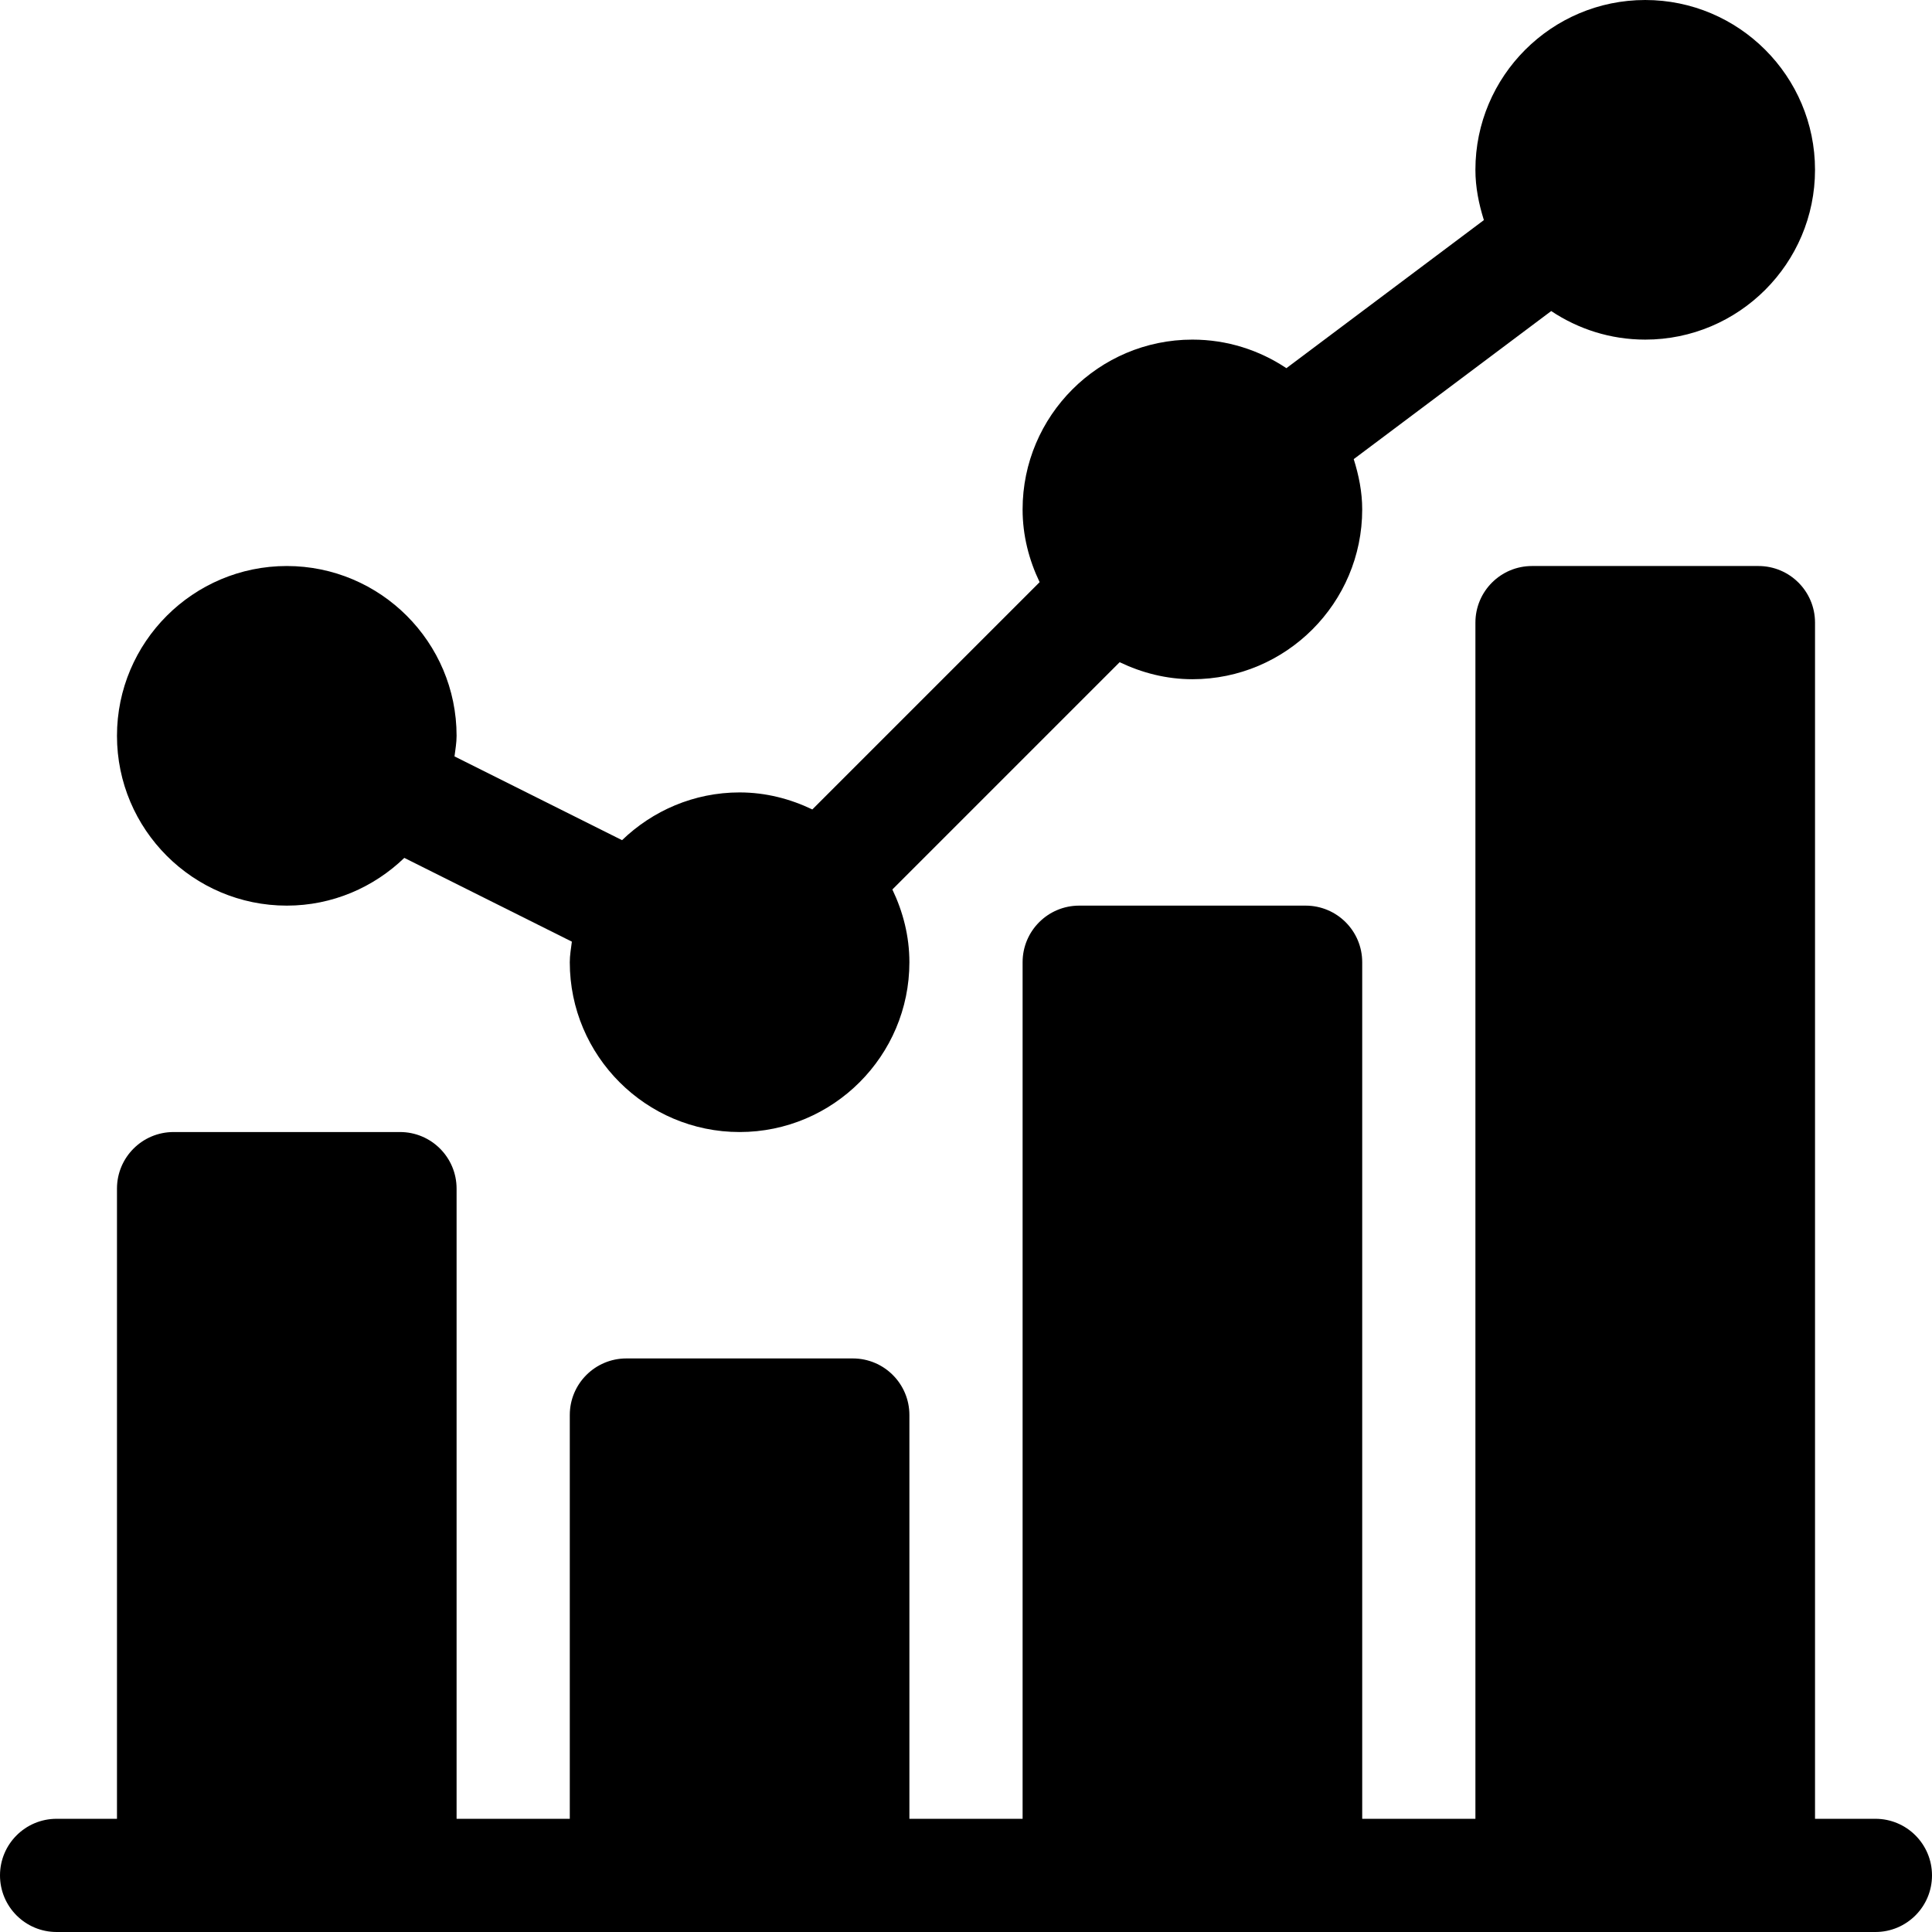
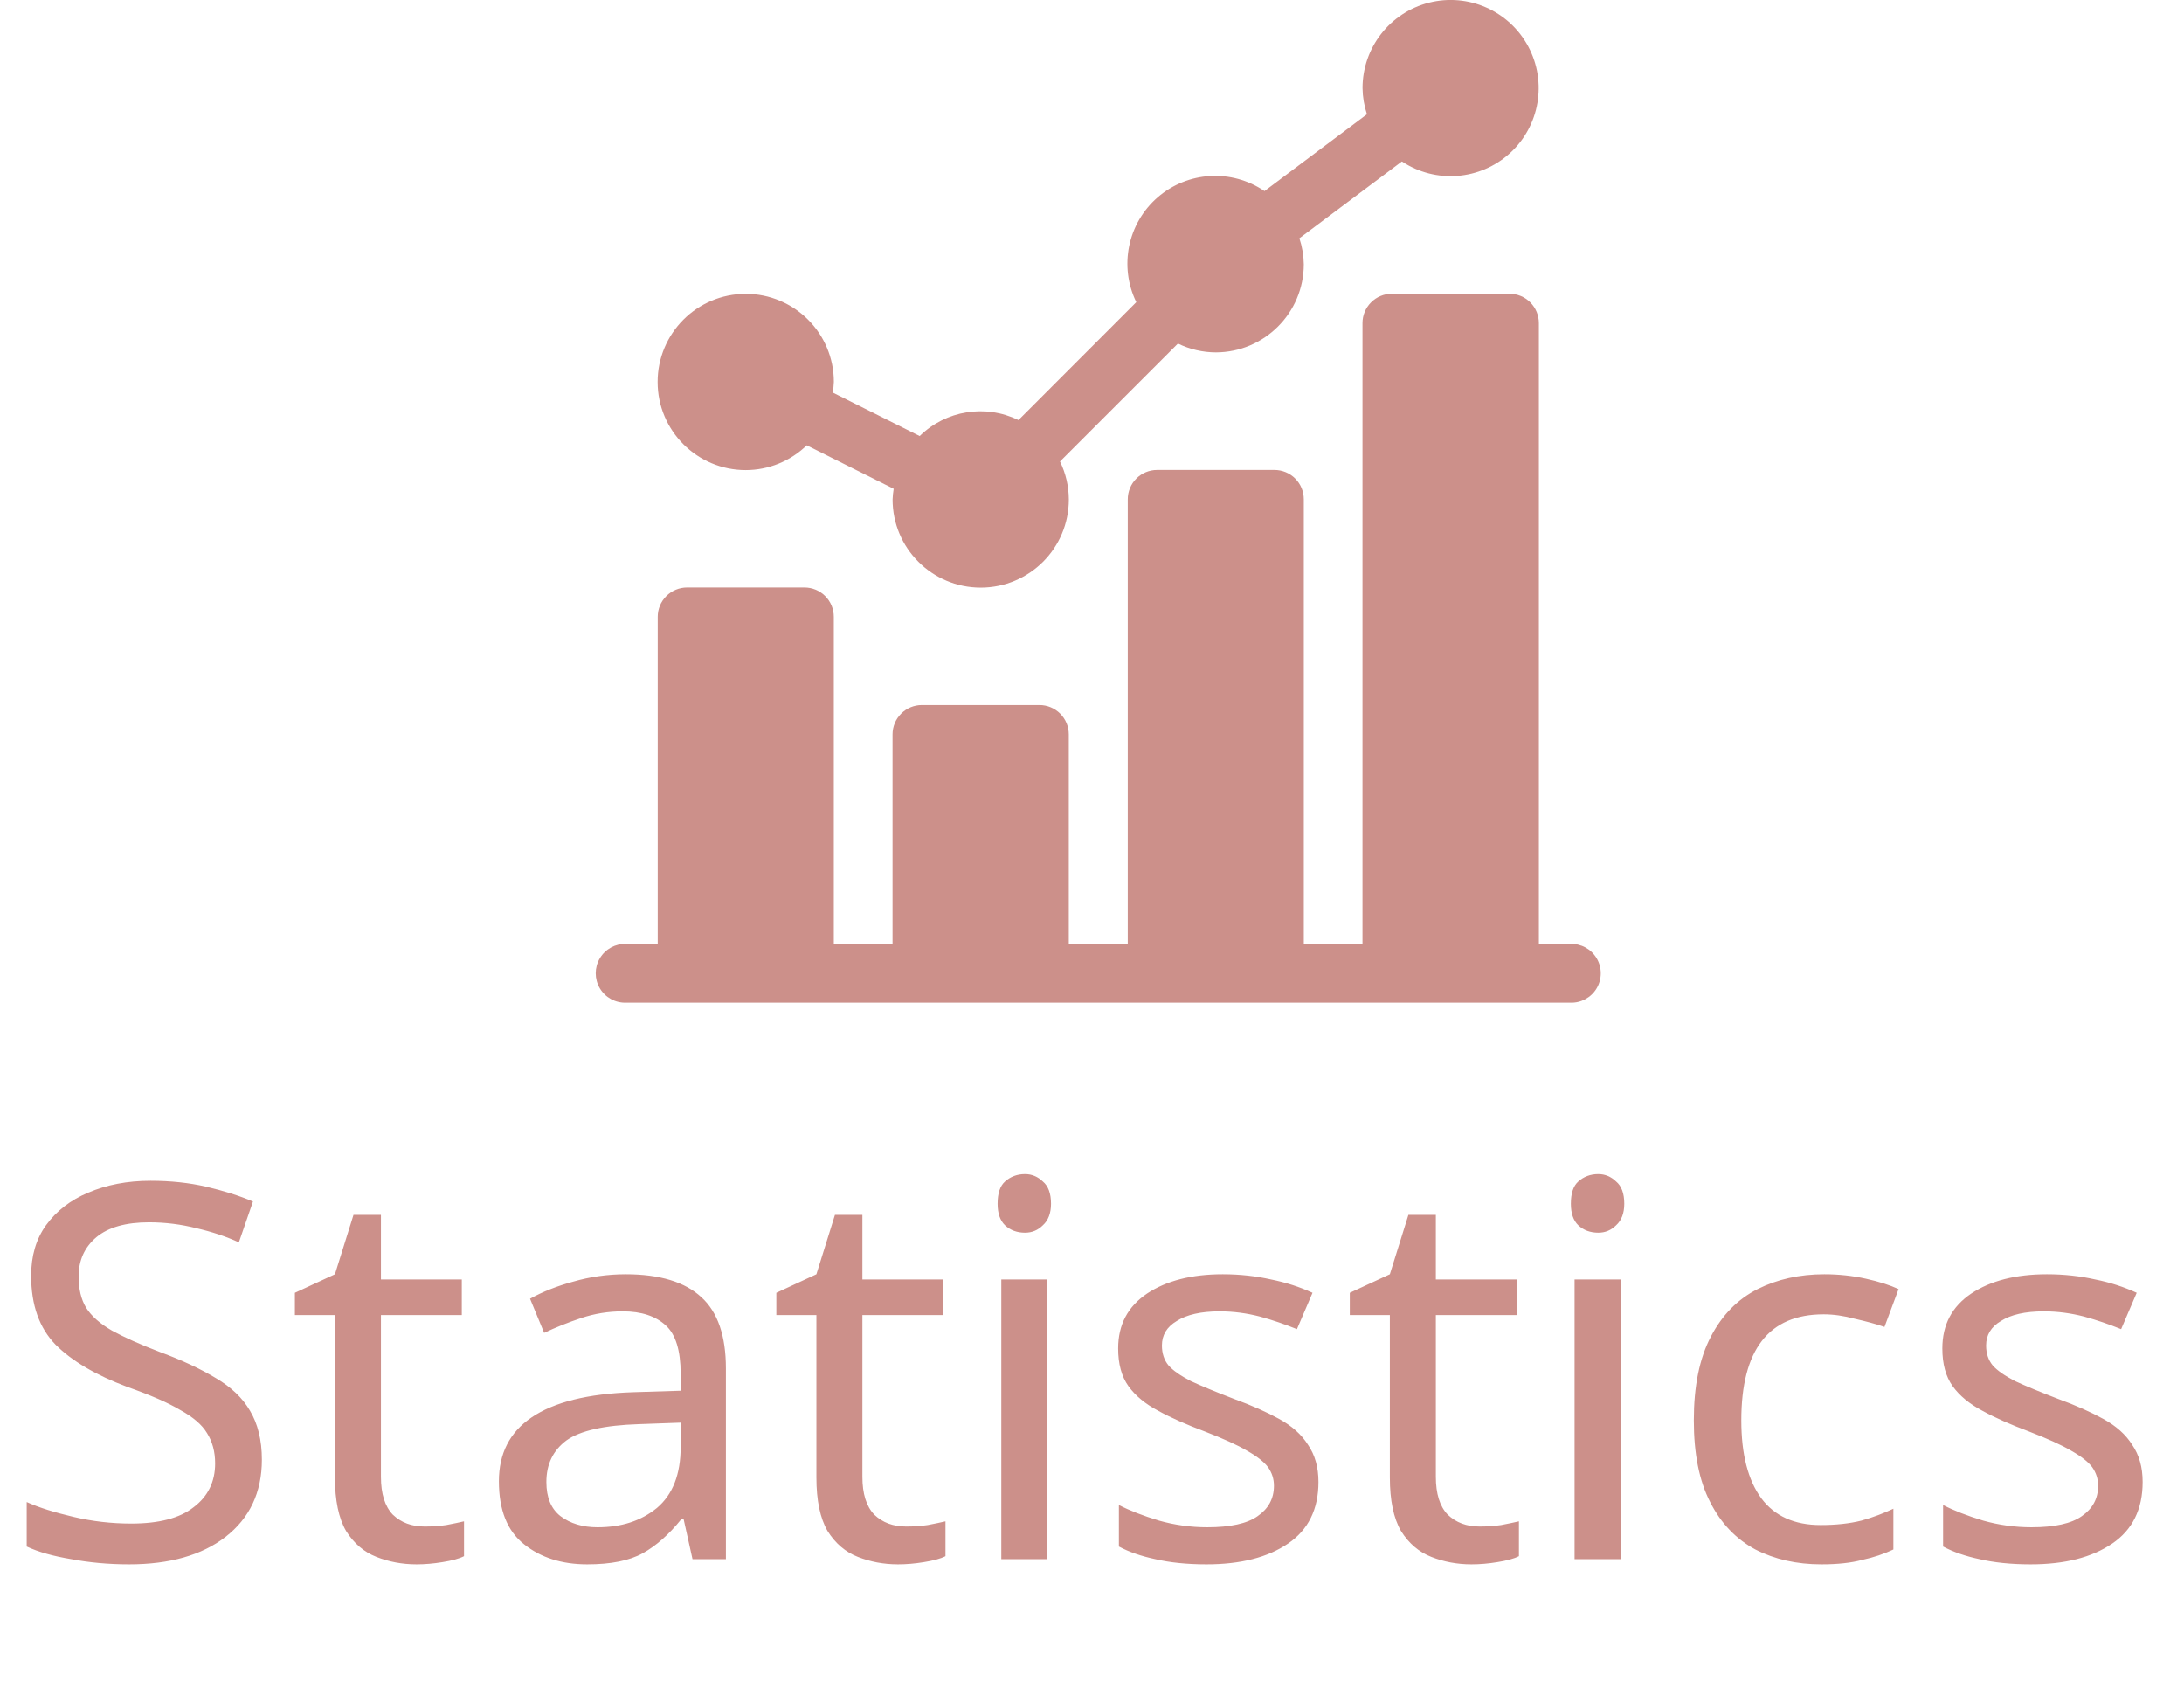
- <svg xmlns="http://www.w3.org/2000/svg" height="512pt" viewBox="0 0 512 512" width="512pt">
-   <path d="m76 240c12.102 0 23.055-4.855 31.148-12.652l44.402 22.199c-.223 1.809-.551 3.586-.551 5.453 0 24.812 20.188 45 45 45s45-20.188 45-45c0-6.926-1.703-13.41-4.512-19.277l60.234-60.234c5.867 2.809 12.352 4.512 19.277 4.512 24.812 0 45-20.188 45-45 0-4.672-.918-9.09-2.246-13.328l52.336-39.242c7.141 4.77 15.699 7.57 24.91 7.57 24.812 0 45-20.188 45-45s-20.188-45-45-45-45 20.188-45 45c0 4.672.918 9.09 2.246 13.328l-52.336 39.242c-7.141-4.77-15.699-7.57-24.91-7.57-24.812 0-45 20.188-45 45 0 6.926 1.703 13.41 4.512 19.277l-60.234 60.234c-5.867-2.809-12.352-4.512-19.277-4.512-12.102 0-23.055 4.855-31.148 12.652l-44.402-22.199c.223-1.809.551-3.586.551-5.453 0-24.812-20.188-45-45-45s-45 20.188-45 45 20.188 45 45 45zm0 0" />
-   <path d="m497 482h-16v-317c0-8.289-6.711-15-15-15h-60c-8.289 0-15 6.711-15 15v317h-30v-227c0-8.289-6.711-15-15-15h-60c-8.289 0-15 6.711-15 15v227h-30v-107c0-8.289-6.711-15-15-15h-60c-8.289 0-15 6.711-15 15v107h-30v-167c0-8.289-6.711-15-15-15h-60c-8.289 0-15 6.711-15 15v167h-16c-8.289 0-15 6.711-15 15s6.711 15 15 15h482c8.289 0 15-6.711 15-15s-6.711-15-15-15zm0 0" />
+ <svg xmlns="http://www.w3.org/2000/svg" width="46" height="35.835" viewBox="0 0 46 35.835">
+   <g id="Statistics" transform="translate(0.5)">
+     <text id="Statistics-2" data-name="Statistics" transform="translate(-0.5 32.835)" fill="#cc908a" font-size="11" font-family="Raleway-Regular, Raleway">
+       <tspan x="0" y="0">Statistics</tspan>
+     </text>
+     <g id="statistics-3" data-name="statistics" transform="translate(12.072)">
+       <path id="Path_29" data-name="Path 29" d="M32.856,9.9a1.847,1.847,0,0,0,1.285-.522l1.831.916a1.817,1.817,0,0,0-.023.225,1.856,1.856,0,0,0,3.712,0,1.833,1.833,0,0,0-.186-.8l2.484-2.484a1.833,1.833,0,0,0,.8.186A1.858,1.858,0,0,0,44.61,5.568a1.828,1.828,0,0,0-.093-.55L46.676,3.4a1.855,1.855,0,1,0-.829-1.544,1.828,1.828,0,0,0,.093.55L43.782,4.024a1.848,1.848,0,0,0-2.7,2.339L38.6,8.847a1.824,1.824,0,0,0-2.08.336l-1.831-.916a1.818,1.818,0,0,0,.023-.225A1.856,1.856,0,1,0,32.856,9.9Zm0,0" transform="translate(-29.721 0)" fill="#cc908a" />
+       <path id="Path_30" data-name="Path 30" d="M20.5,163.693h-.66V150.619a.618.618,0,0,0-.619-.619H16.744a.618.618,0,0,0-.619.619v13.074H14.889V154.33a.618.618,0,0,0-.619-.619H11.8a.618.618,0,0,0-.619.619v9.362H9.939V159.28a.618.618,0,0,0-.619-.619H6.846a.618.618,0,0,0-.619.619v4.413H4.99v-6.888a.618.618,0,0,0-.619-.619H1.9a.618.618,0,0,0-.619.619v6.888H.619a.619.619,0,1,0,0,1.237H20.5a.619.619,0,1,0,0-1.237Zm0,0" transform="translate(0 -143.814)" fill="#cc908a" />
+     </g>
+   </g>
</svg>
